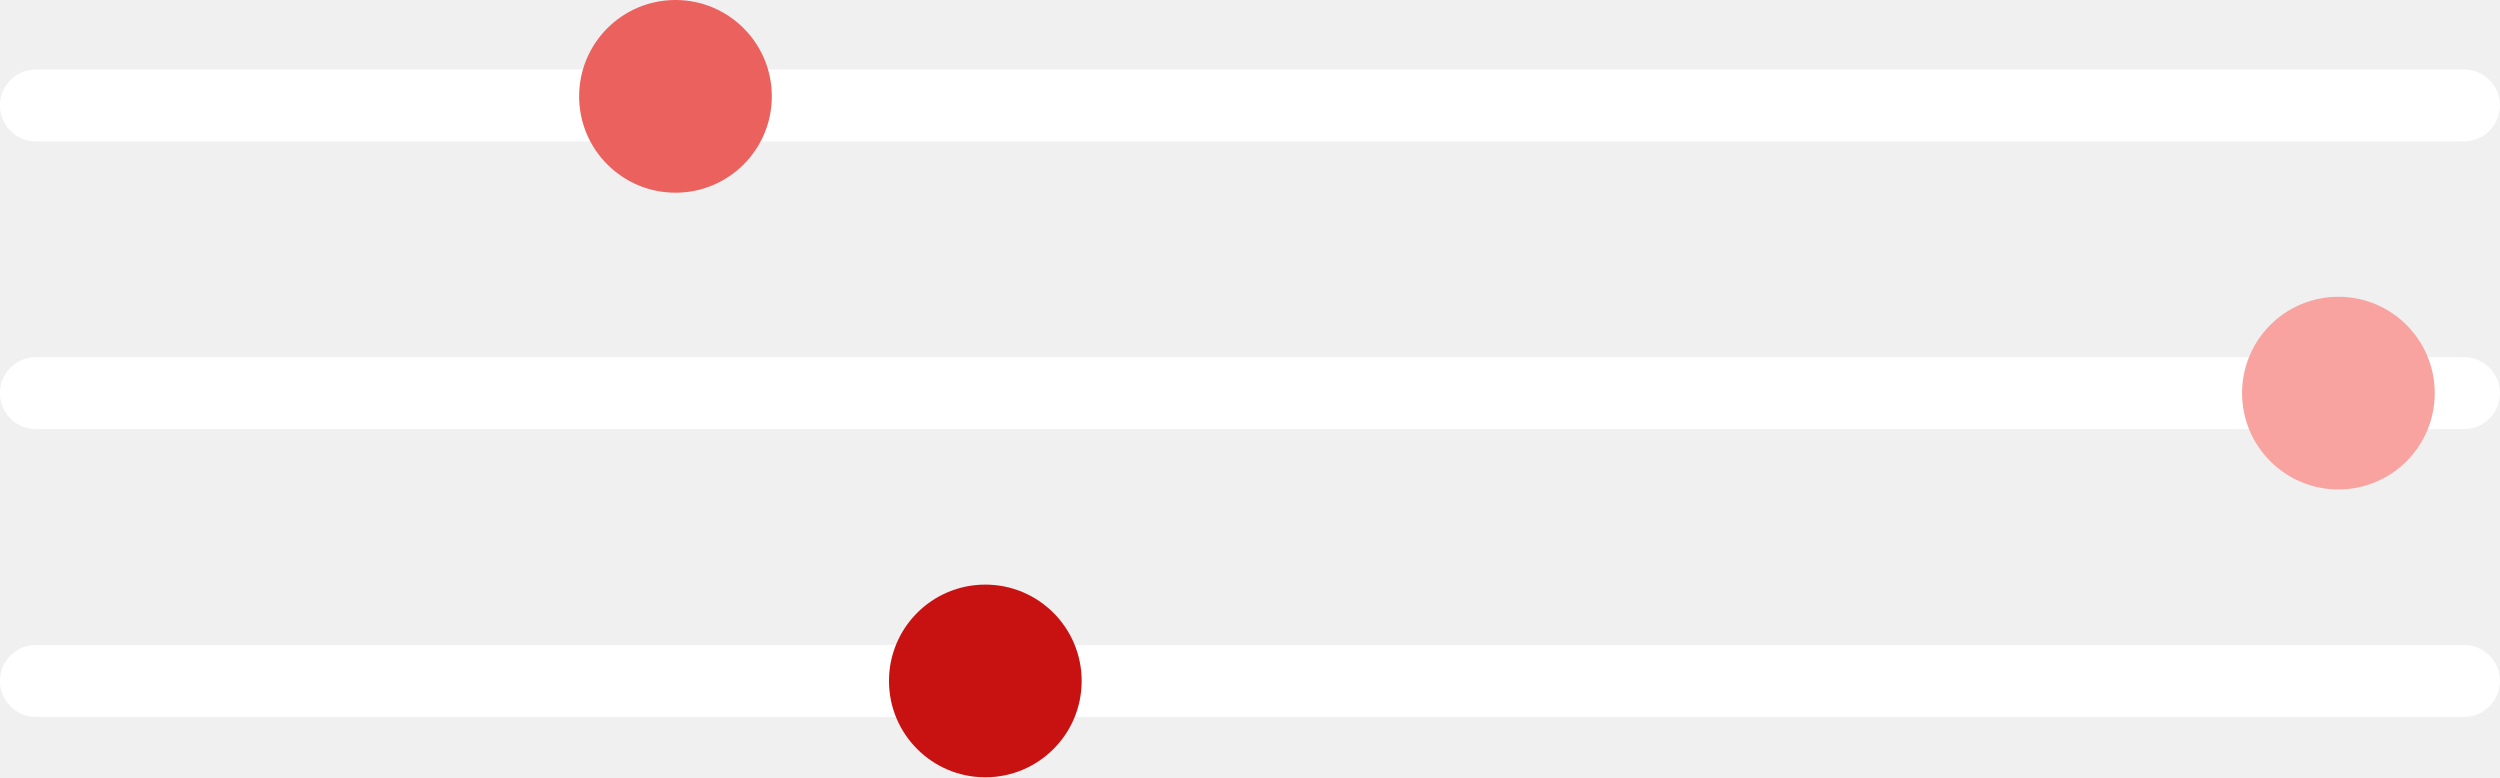
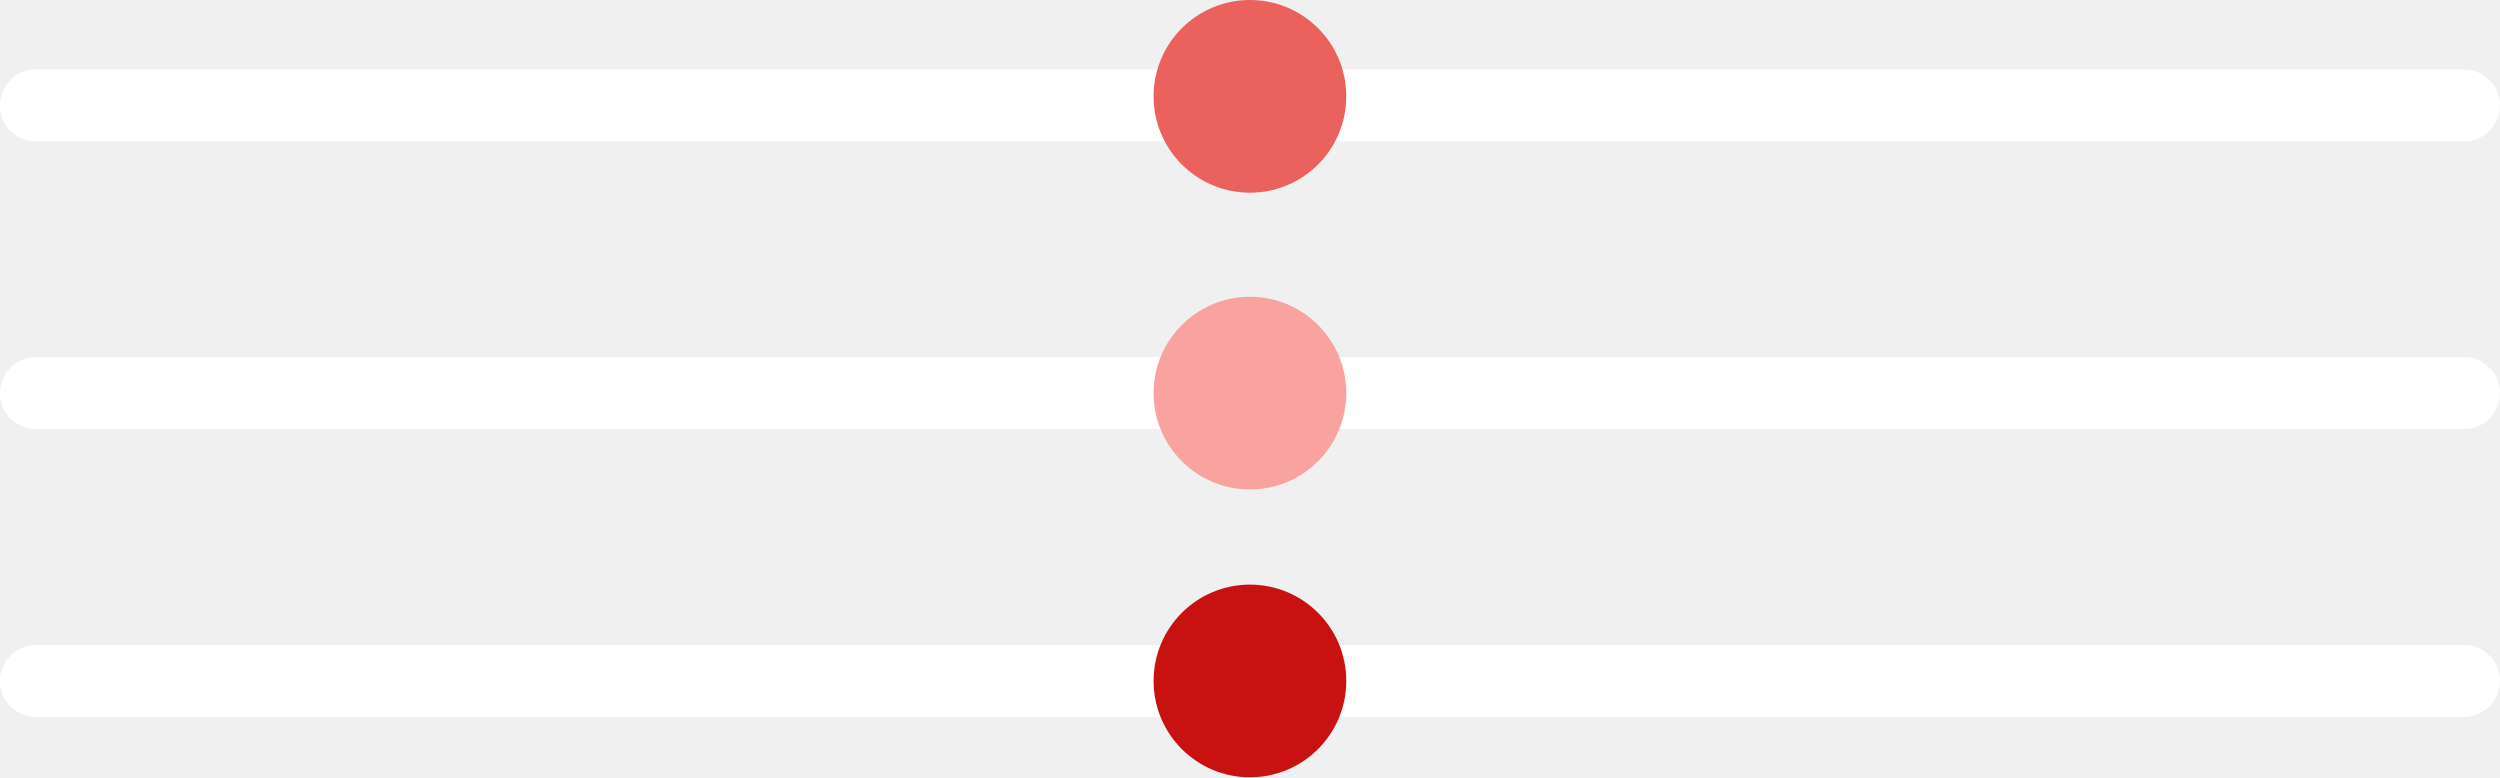
<svg xmlns="http://www.w3.org/2000/svg" viewBox="0 0 187.35 58.26">
-   <g class="culture-bar-graph">
-     <g class="culture-bar-graph-lines">
-       <line x1="2.69" y1="7.9" x2="184.65" y2="7.9" fill="none" stroke="#fff" stroke-linecap="round" stroke-linejoin="round" stroke-width="5.39" />
-       <line x1="2.69" y1="29.46" x2="184.65" y2="29.46" fill="none" stroke="#fff" stroke-linecap="round" stroke-linejoin="round" stroke-width="5.39" />
-       <line x1="2.69" y1="51.03" x2="184.65" y2="51.03" fill="none" stroke="#fff" stroke-linecap="round" stroke-linejoin="round" stroke-width="5.39" />
-     </g>
-     <g class="culture-bar-graph-points">
-       <circle cx="50.62" cy="7.22" r="7.22" fill="#ea615d" />
-       <circle cx="175.24" cy="29.46" r="7.22" fill="#f8a3a0" />
-       <circle cx="73.84" cy="51.03" r="7.22" fill="#c81212" />
+   <g>
+     <g class="culture-bar-graph">
+       <g class="culture-bar-graph-lines">
+         <line x1="2.69" y1="7.9" x2="184.65" y2="7.9" fill="none" stroke="#fff" stroke-linecap="round" stroke-linejoin="round" stroke-width="5.39" />
+         <line x1="2.69" y1="29.46" x2="184.65" y2="29.46" fill="none" stroke="#fff" stroke-linecap="round" stroke-linejoin="round" stroke-width="5.39" />
+         <line x1="2.69" y1="51.03" x2="184.65" y2="51.03" fill="none" stroke="#fff" stroke-linecap="round" stroke-linejoin="round" stroke-width="5.39" />
+       </g>
+       <g class="culture-bar-graph-points">
+         <circle cx="93.67" cy="7.22" r="7.22" fill="#ea615d" />
+         <circle cx="93.67" cy="29.46" r="7.22" fill="#f8a3a0" />
+         <circle cx="93.67" cy="51.03" r="7.22" fill="#c81212" />
+       </g>
    </g>
  </g>
</svg>
